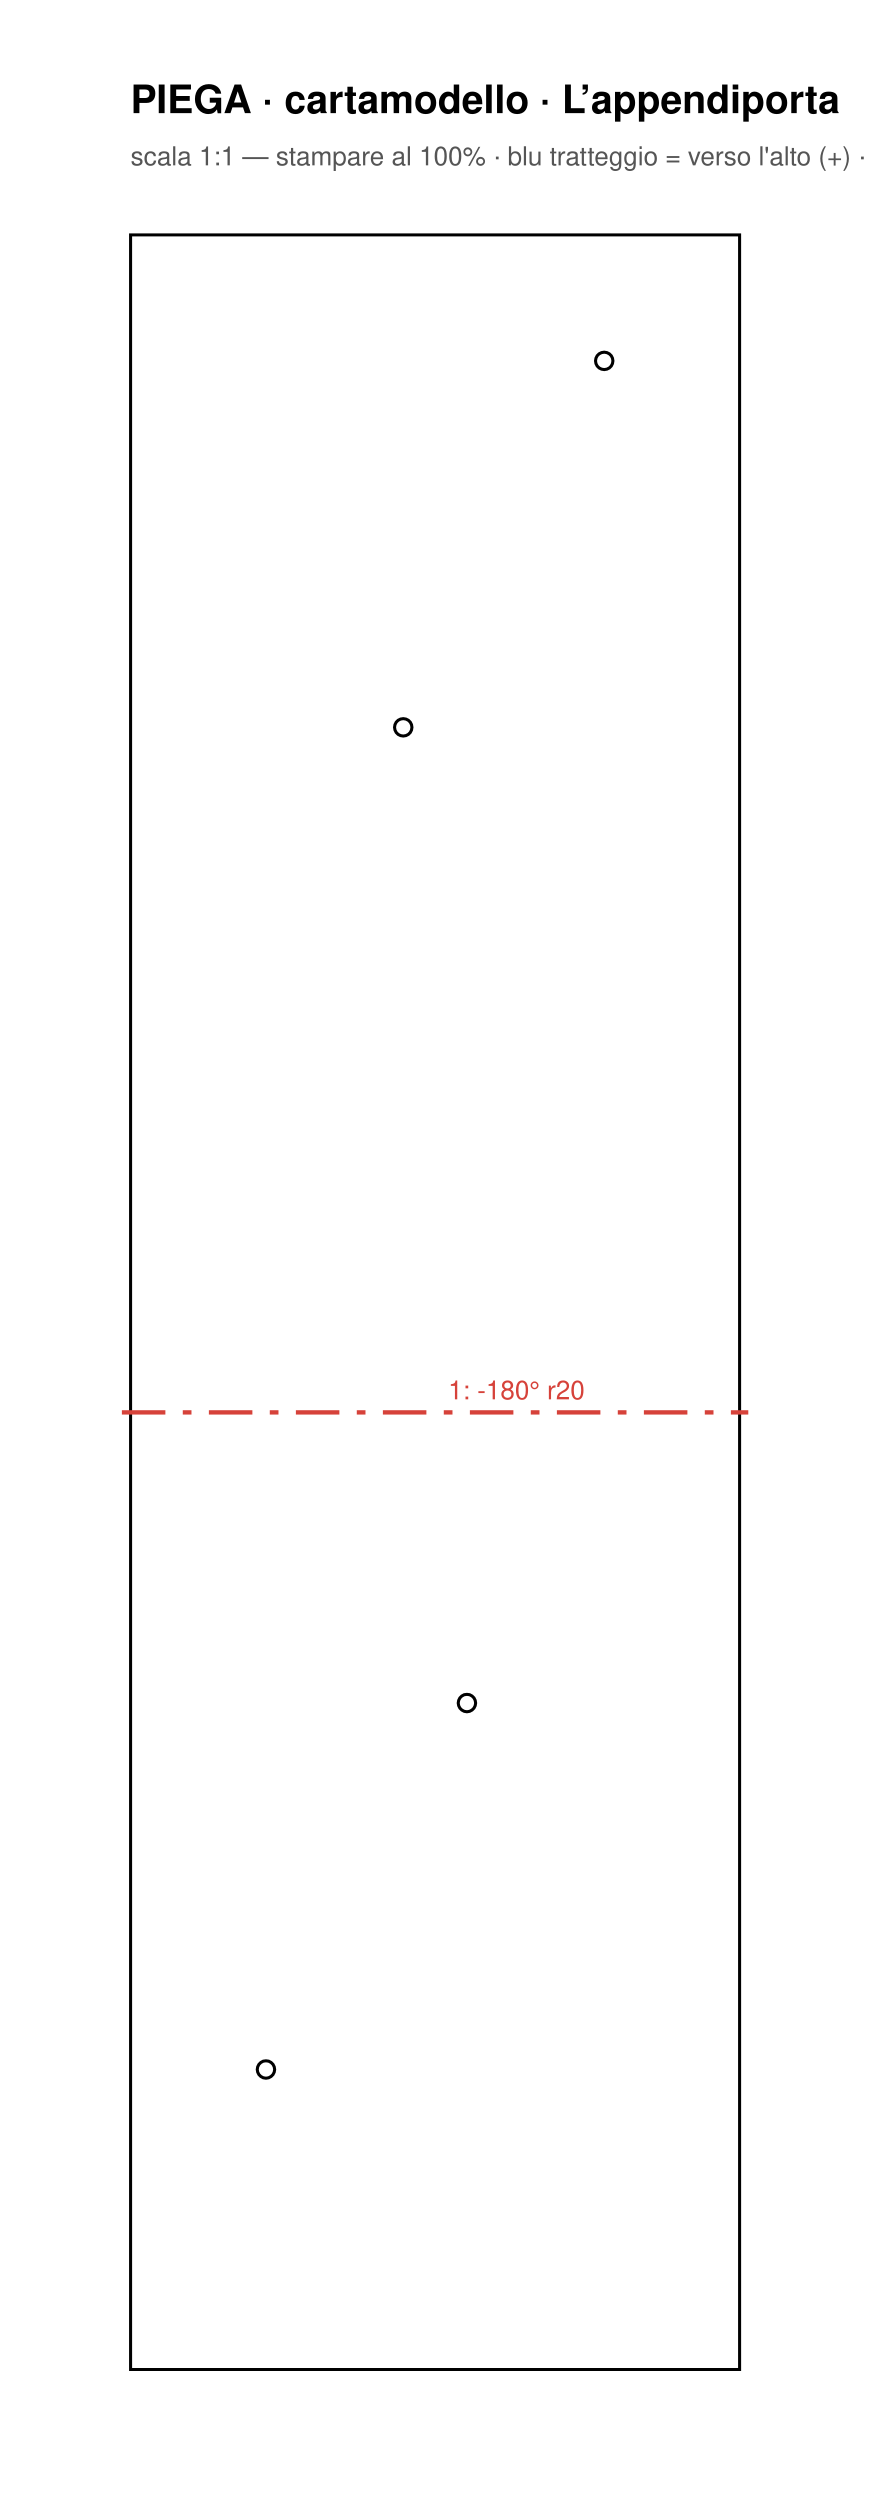
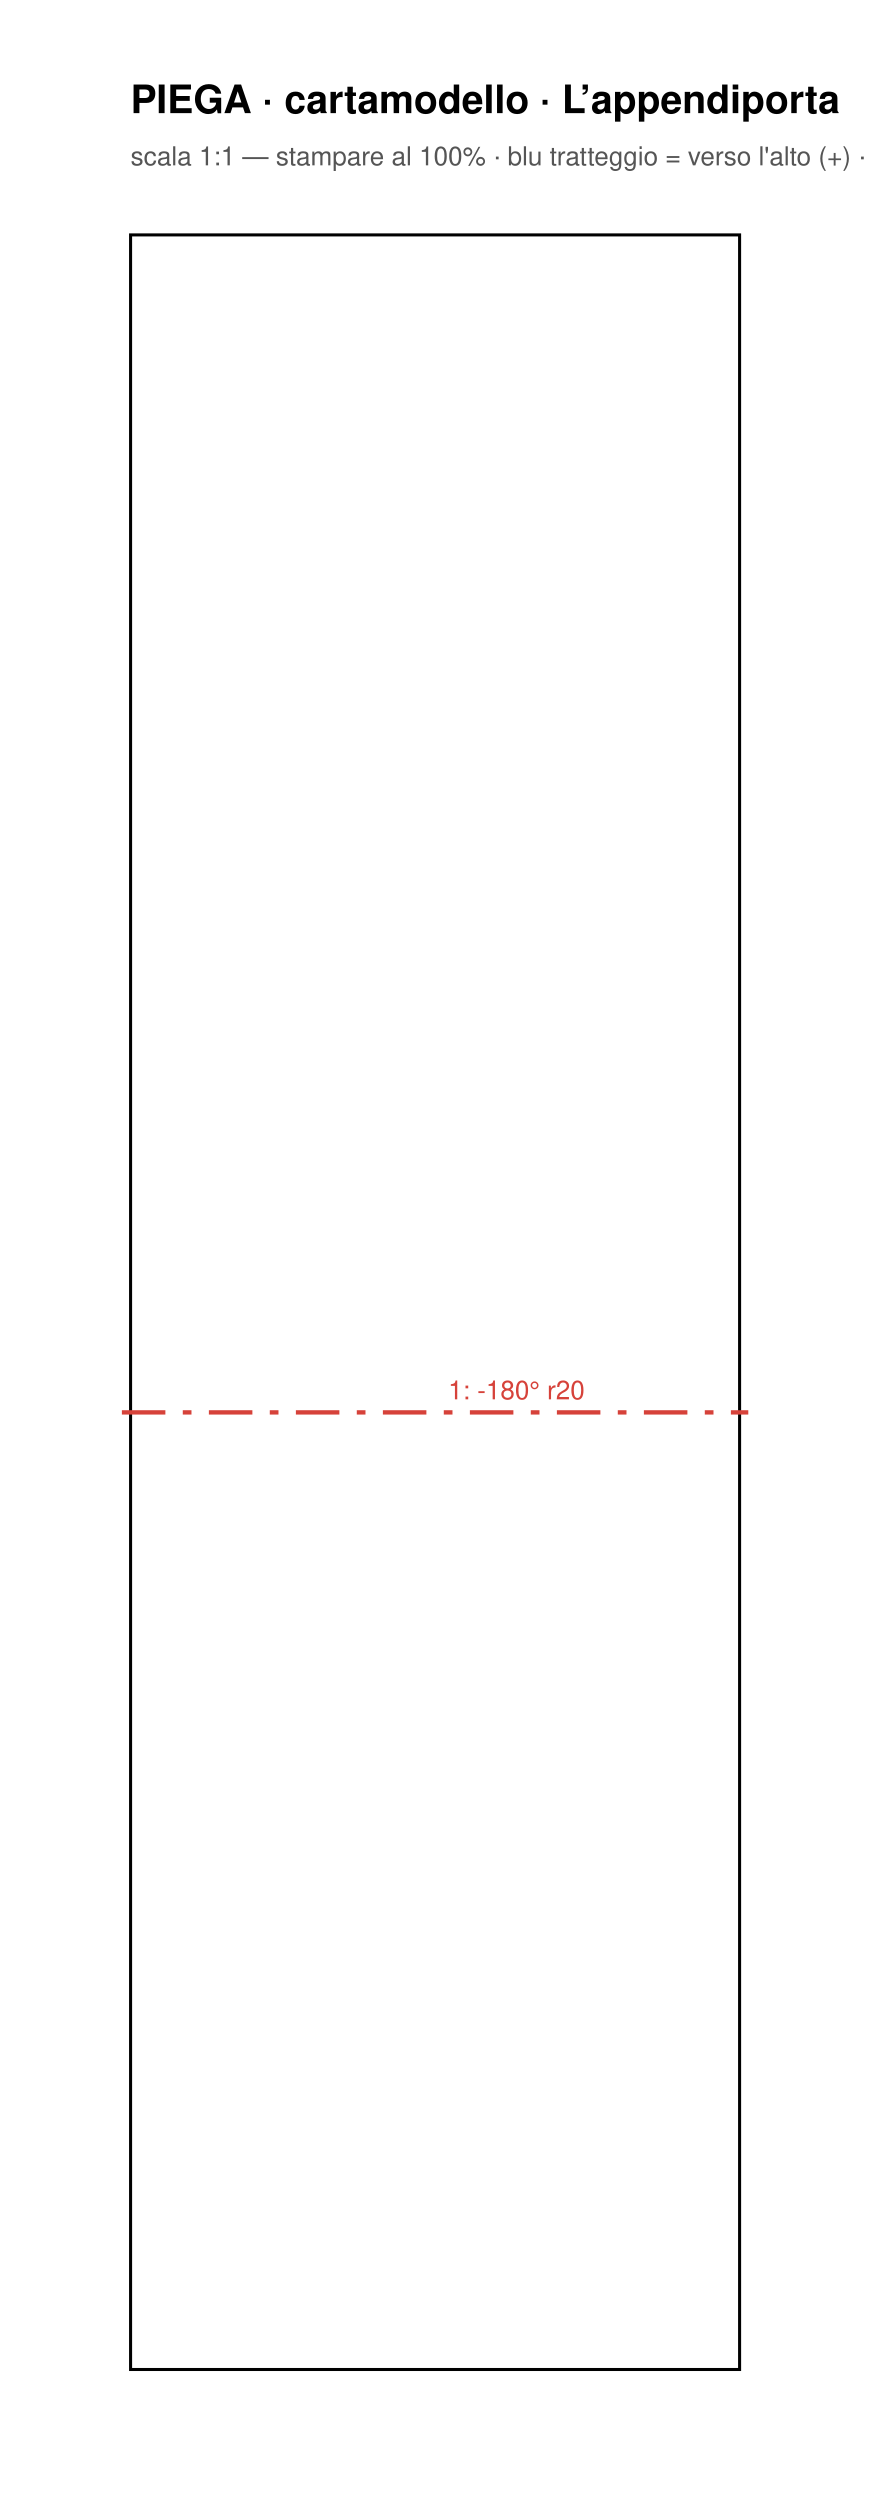
<svg xmlns="http://www.w3.org/2000/svg" width="100.0mm" height="287.3mm" viewBox="0 0 100.00 287.35">
  <text x="15" y="13" font-size="4.5" font-weight="bold" font-family="Helvetica, Arial">PIEGA · cartamodello · L’appendiporta</text>
  <text x="15" y="19" font-size="3" fill="#555" font-family="Helvetica, Arial">scala 1:1 — stampare al 100% · blu tratteggio = verso l'alto (+) · rosso tratto-punto = verso il basso (−) · r = raggio curva</text>
-   <path d="M85.00,27.00L15.00,27.00L15.00,272.35L85.00,272.35Z M69.13,42.43L68.85,42.29L68.63,42.07L68.49,41.79L68.44,41.48L68.49,41.17L68.63,40.89L68.85,40.67L69.13,40.53L69.44,40.48L69.75,40.53L70.03,40.67L70.25,40.89L70.39,41.17L70.44,41.48L70.39,41.79L70.25,42.07L70.03,42.29L69.75,42.43L69.44,42.48Z M46.03,84.55L45.75,84.41L45.53,84.19L45.39,83.91L45.34,83.60L45.39,83.29L45.53,83.01L45.75,82.79L46.03,82.65L46.34,82.60L46.65,82.65L46.93,82.79L47.15,83.01L47.29,83.29L47.34,83.60L47.29,83.91L47.15,84.19L46.93,84.41L46.65,84.55L46.34,84.60Z M53.35,196.70L53.07,196.55L52.85,196.33L52.71,196.05L52.66,195.75L52.71,195.44L52.85,195.16L53.07,194.94L53.35,194.79L53.66,194.75L53.97,194.79L54.25,194.94L54.47,195.16L54.61,195.44L54.66,195.75L54.61,196.05L54.47,196.33L54.25,196.55L53.97,196.70L53.66,196.75Z M30.25,238.82L29.97,238.67L29.75,238.45L29.61,238.17L29.56,237.87L29.61,237.56L29.75,237.28L29.97,237.06L30.25,236.91L30.56,236.87L30.87,236.91L31.15,237.06L31.37,237.28L31.51,237.56L31.56,237.87L31.51,238.17L31.37,238.45L31.15,238.67L30.87,238.82L30.56,238.87Z" fill="none" stroke="#000" stroke-width="0.35" fill-rule="evenodd" />
+   <path d="M85.00,27.00L15.00,27.00L15.00,272.35L85.00,272.35Z" fill="none" stroke="#000" stroke-width="0.35" fill-rule="evenodd" />
  <line x1="14.00" y1="162.34" x2="86.00" y2="162.34" stroke="#d6423a" stroke-width="0.5" stroke-dasharray="5 2 1 2" />
  <text x="50.00" y="162.34" dx="1.5" dy="-1.5" font-size="3" fill="#d6423a" font-family="Helvetica, Arial">1: -180° r20</text>
</svg>
